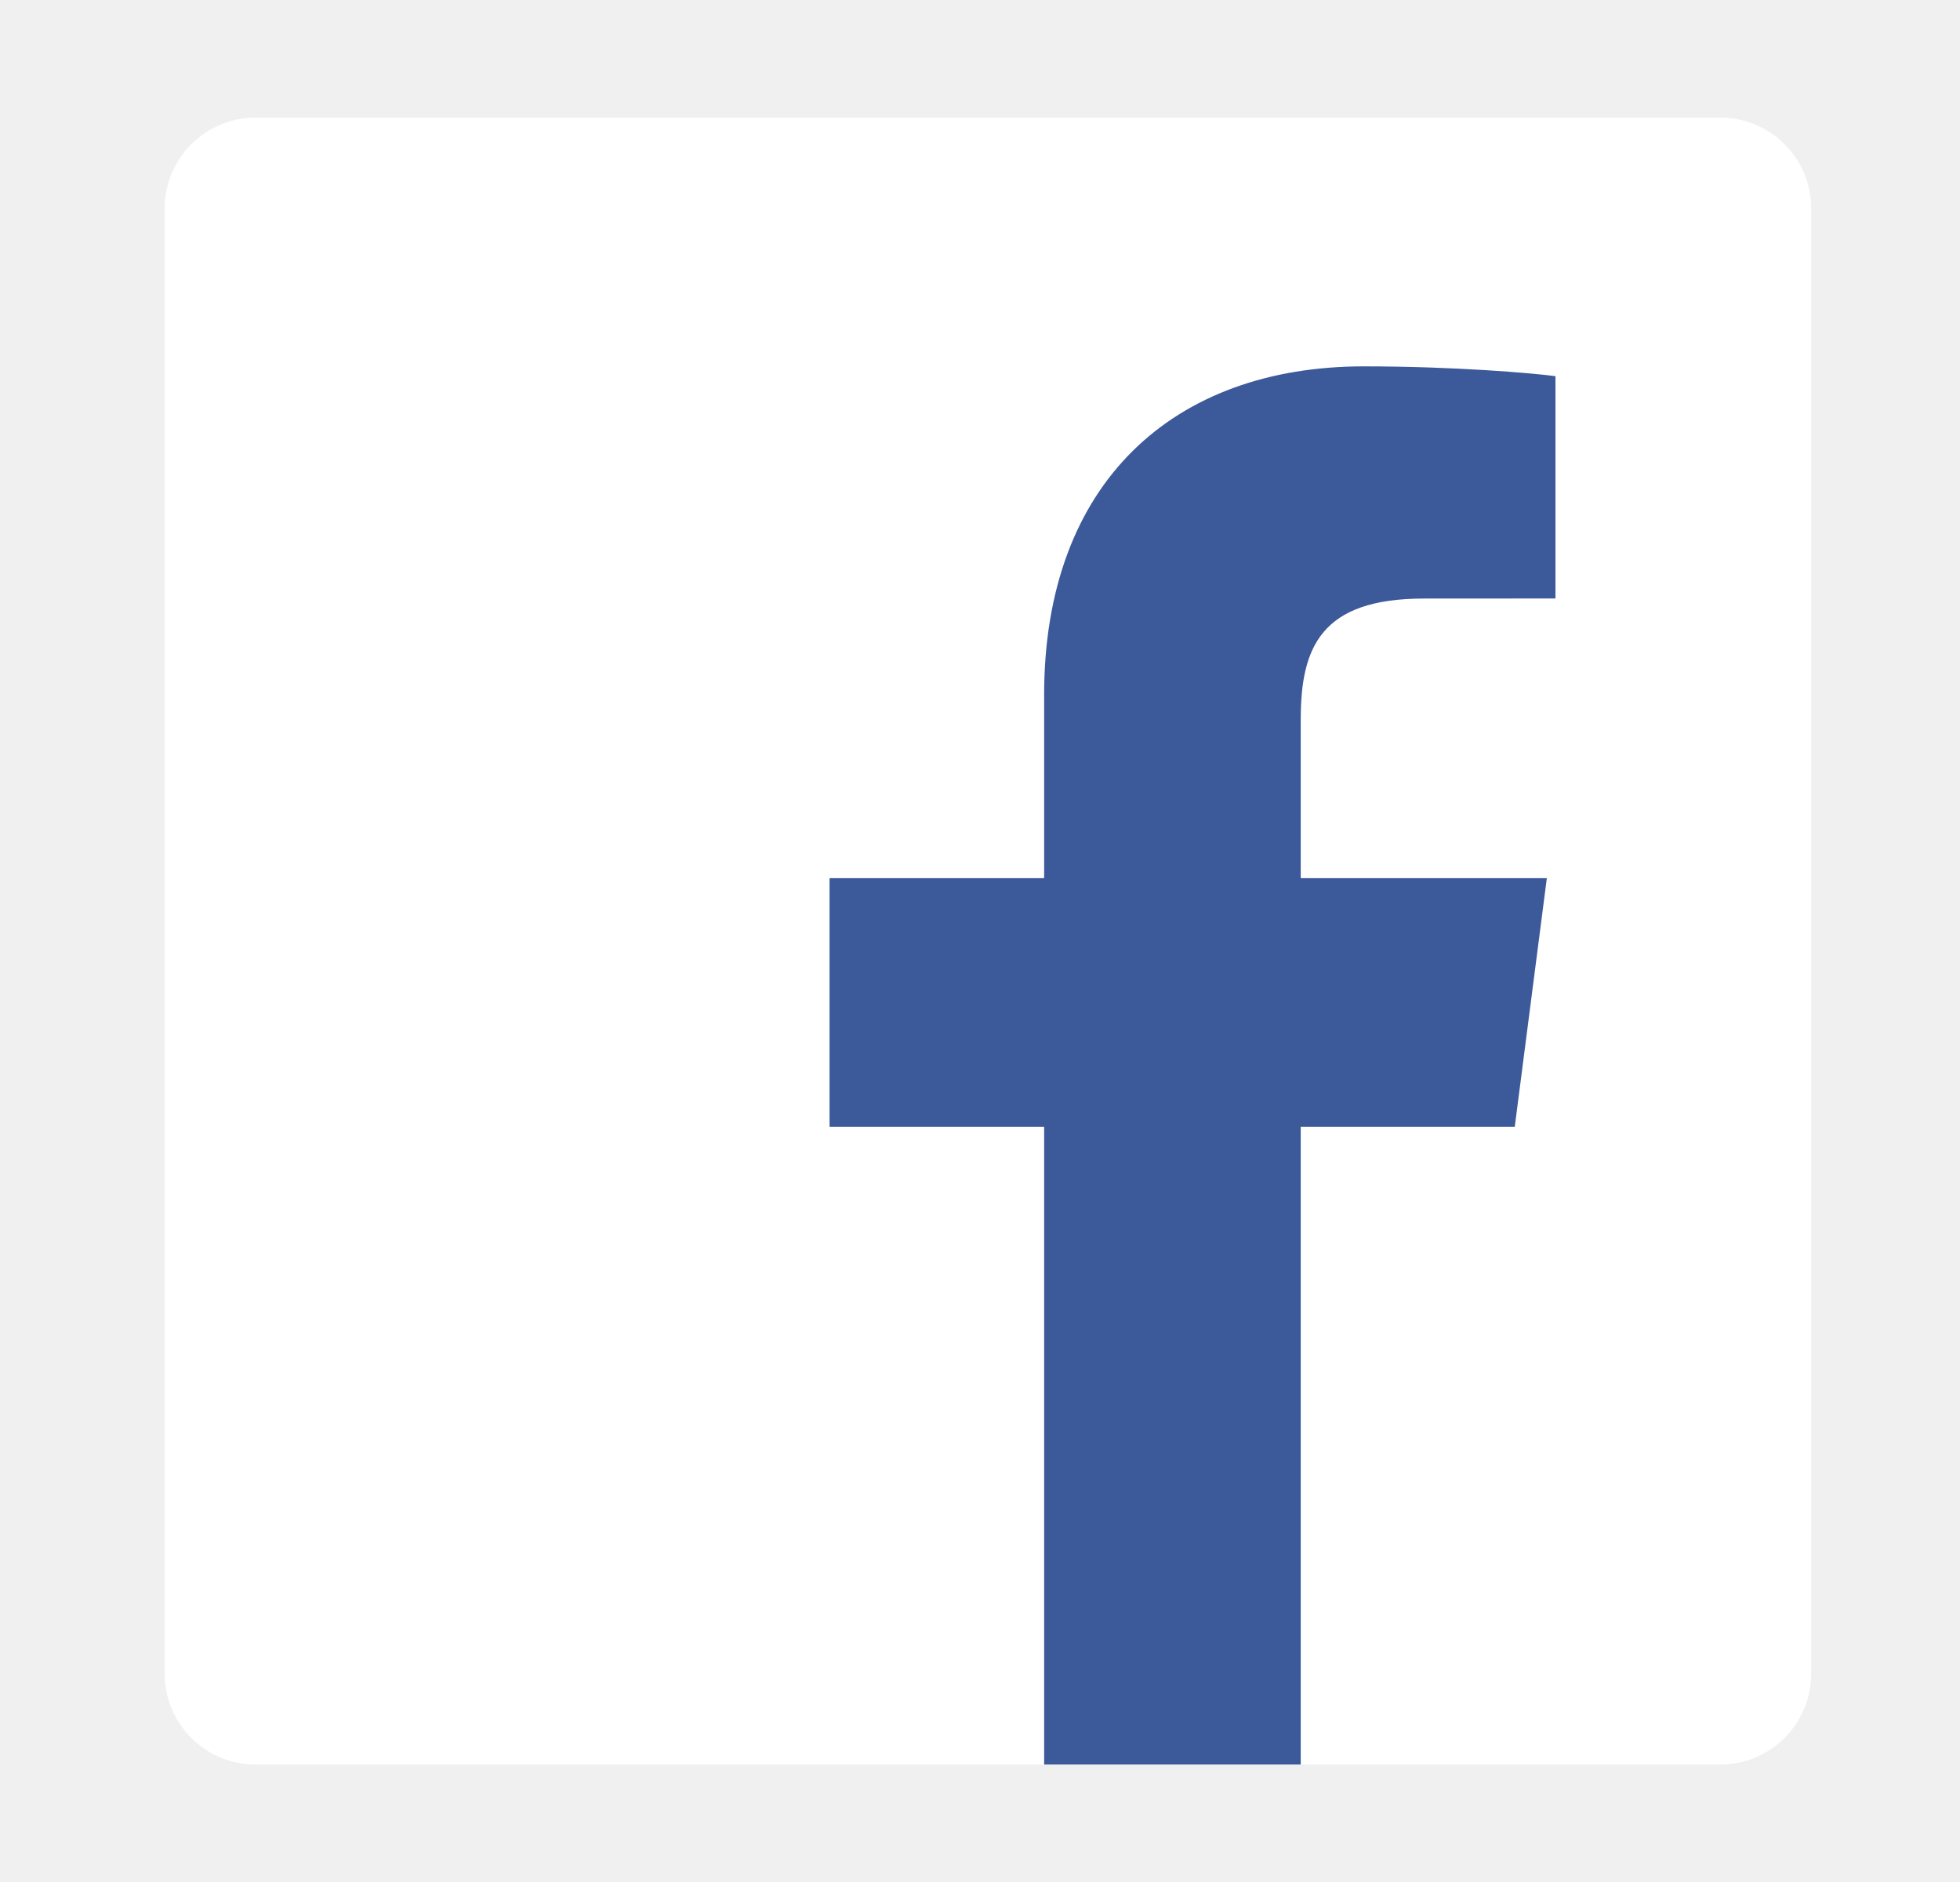
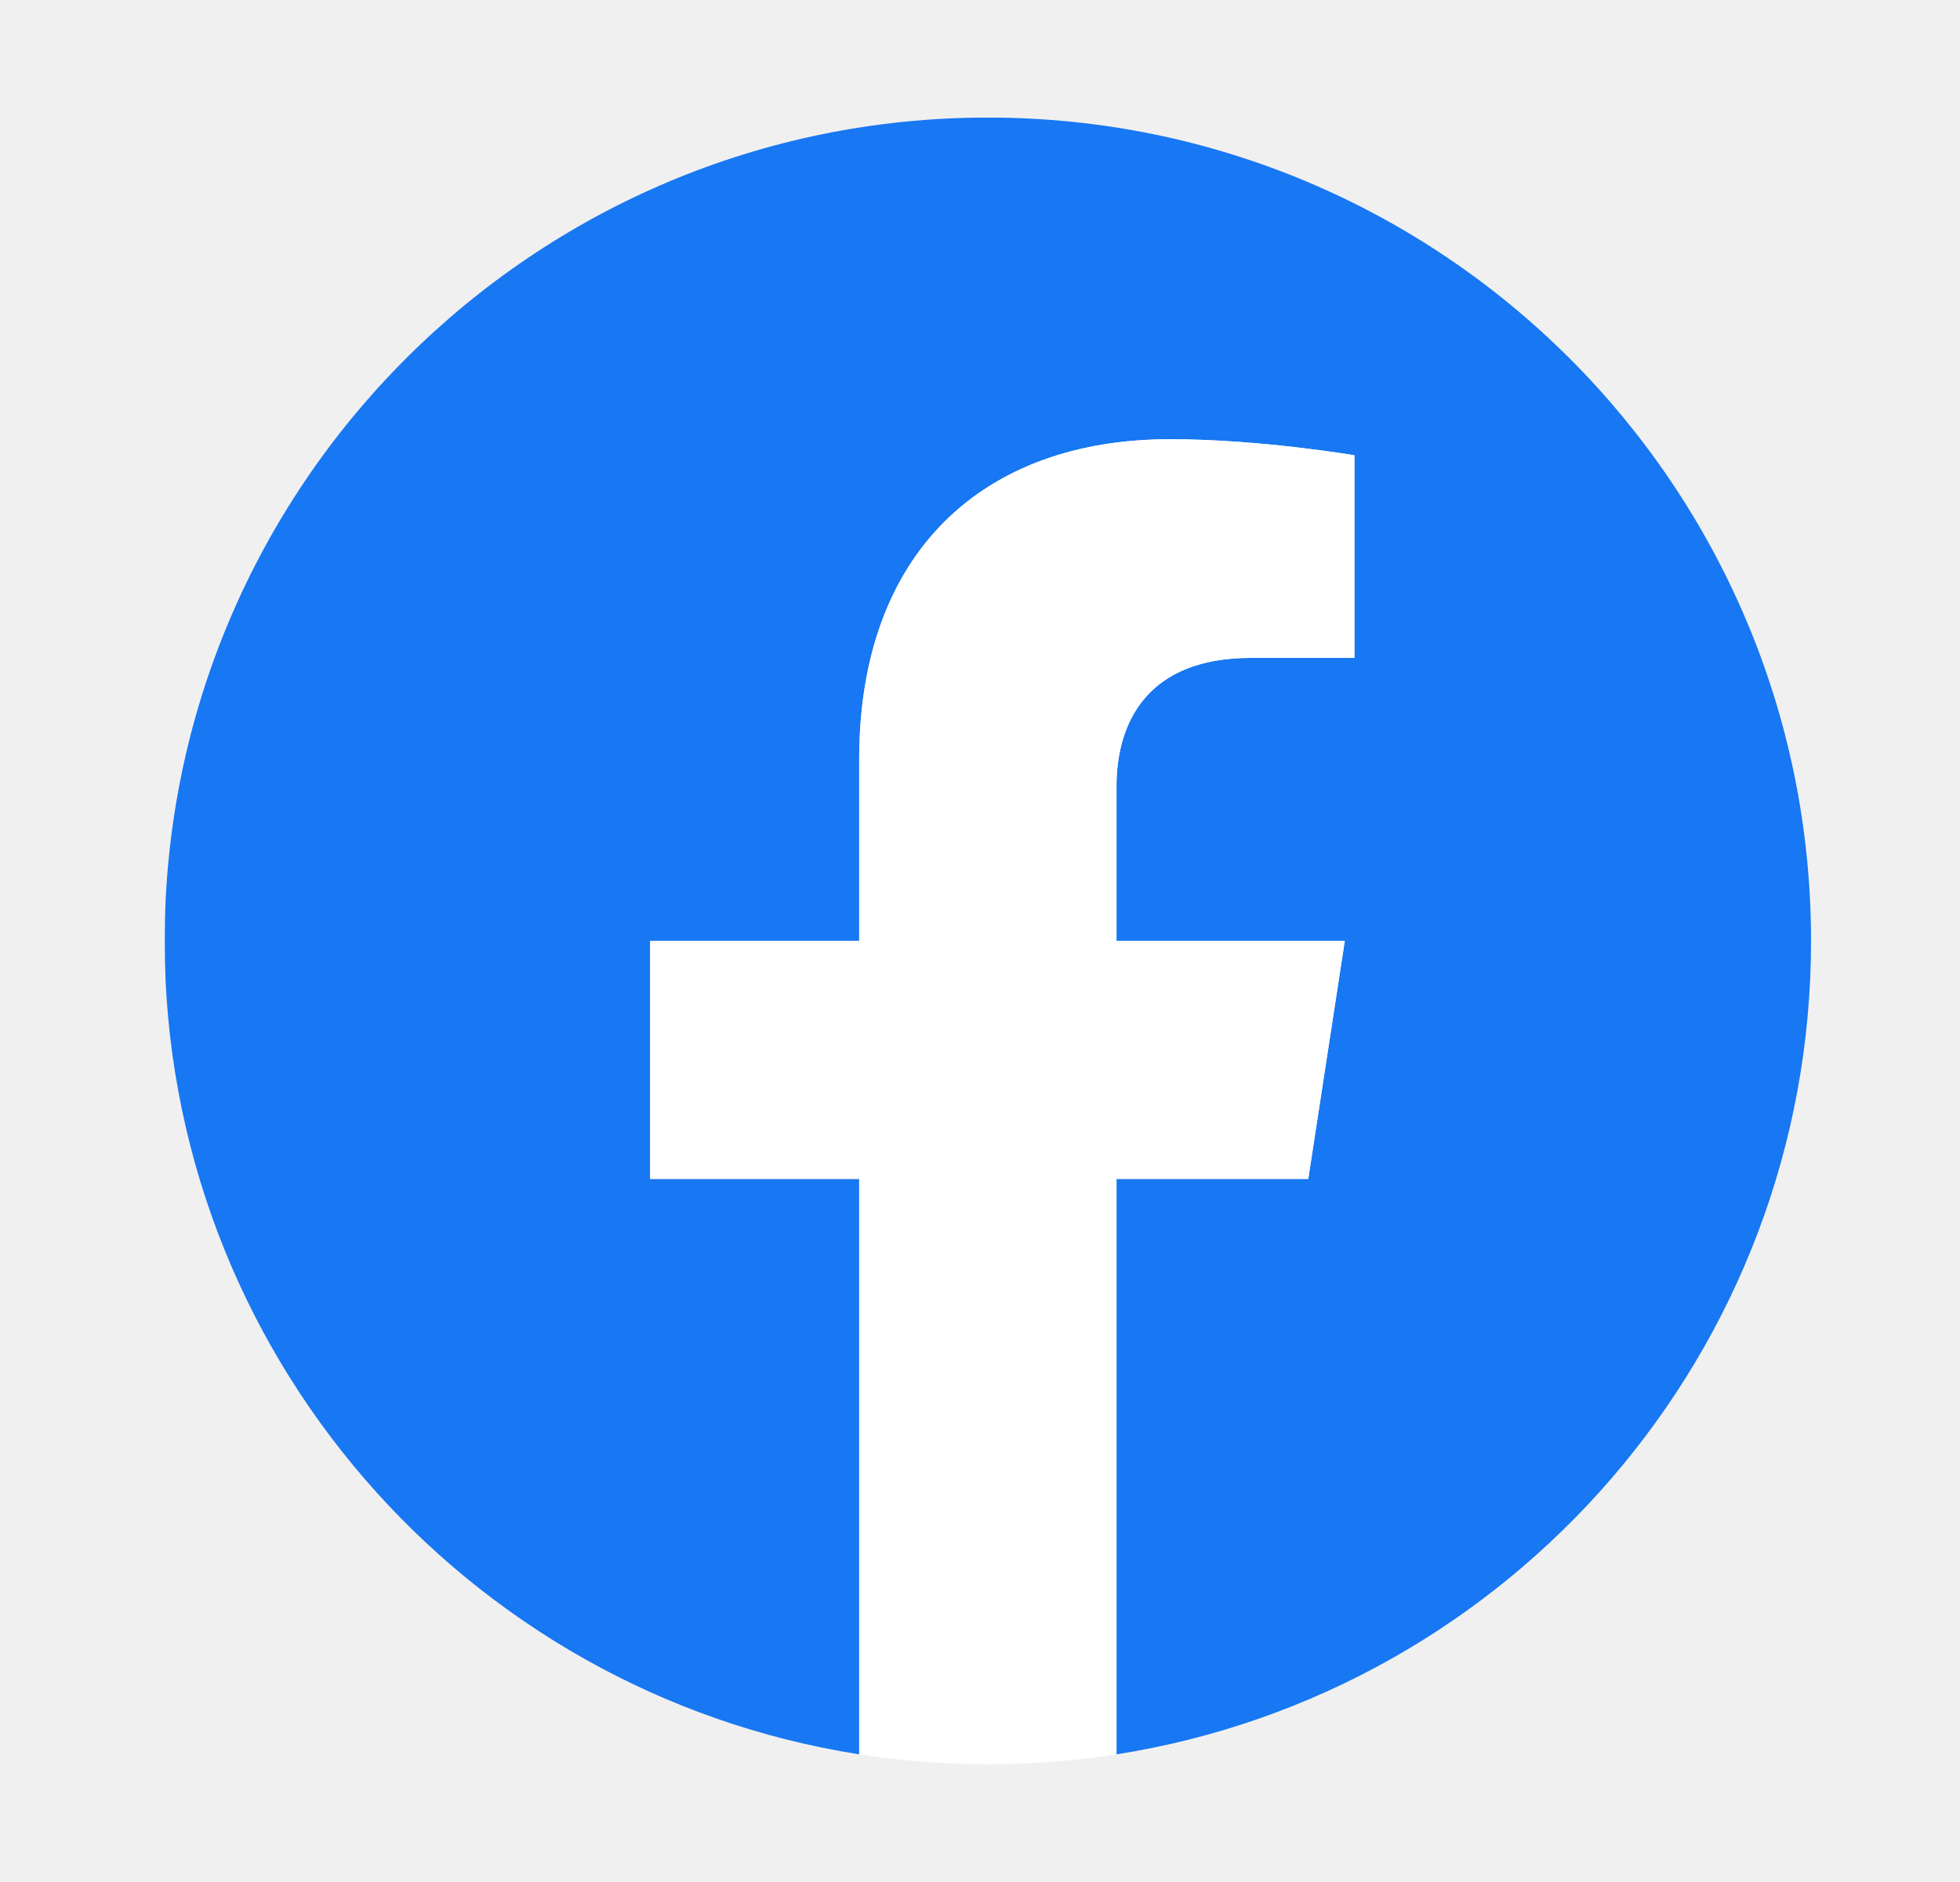
<svg xmlns="http://www.w3.org/2000/svg" width="25" height="24" viewBox="0 0 25 24" fill="none">
-   <path d="M21.943 22.502C22.583 22.502 23.102 21.983 23.102 21.343V2.659C23.102 2.019 22.583 1.5 21.943 1.5H3.259C2.619 1.5 2.1 2.019 2.1 2.659V21.343C2.1 21.983 2.619 22.502 3.259 22.502H21.943Z" fill="white" />
-   <path d="M16.591 22.502V14.369H19.321L19.73 11.199H16.591V9.176C16.591 8.258 16.846 7.633 18.162 7.633L19.84 7.632V4.797C19.55 4.758 18.554 4.672 17.395 4.672C14.975 4.672 13.318 6.149 13.318 8.862V11.199H10.581V14.369H13.318V22.502H16.591Z" fill="#3C5A99" />
+   <mask id="mask0" mask-type="alpha" maskUnits="userSpaceOnUse" x="2" y="1" width="22" height="22">
+     <path d="M2.102 1.5H23.1V22.372H2.102V1.5Z" fill="white" />
+   </mask>
+   <g mask="url(#mask0)">
+     <path fill-rule="evenodd" clip-rule="evenodd" d="M23.1 11.999C23.1 6.2 18.399 1.499 12.6 1.499C6.801 1.499 2.1 6.2 2.1 11.999C2.1 17.24 5.94 21.584 10.959 22.372V15.034H8.293V11.999H10.959V9.686C10.959 7.054 12.527 5.601 14.925 5.601C16.074 5.601 17.276 5.806 17.276 5.806V8.39H15.952C14.647 8.39 14.241 9.199 14.241 10.029V11.999H17.153L16.687 15.034H14.241V22.372C19.26 21.584 23.1 17.24 23.1 11.999Z" fill="#1877F2" />
+   </g>
+   <path fill-rule="evenodd" clip-rule="evenodd" d="M16.687 15.034L17.153 11.999H14.241V10.029C14.241 9.199 14.647 8.39 15.952 8.39H17.276V5.806C17.276 5.806 16.074 5.601 14.925 5.601C12.527 5.601 10.959 7.054 10.959 9.686V11.999H8.293V15.034H10.959V22.372C11.494 22.455 12.042 22.499 12.6 22.499C13.158 22.499 13.706 22.455 14.241 22.372V15.034H16.687Z" fill="white" />
</svg>
